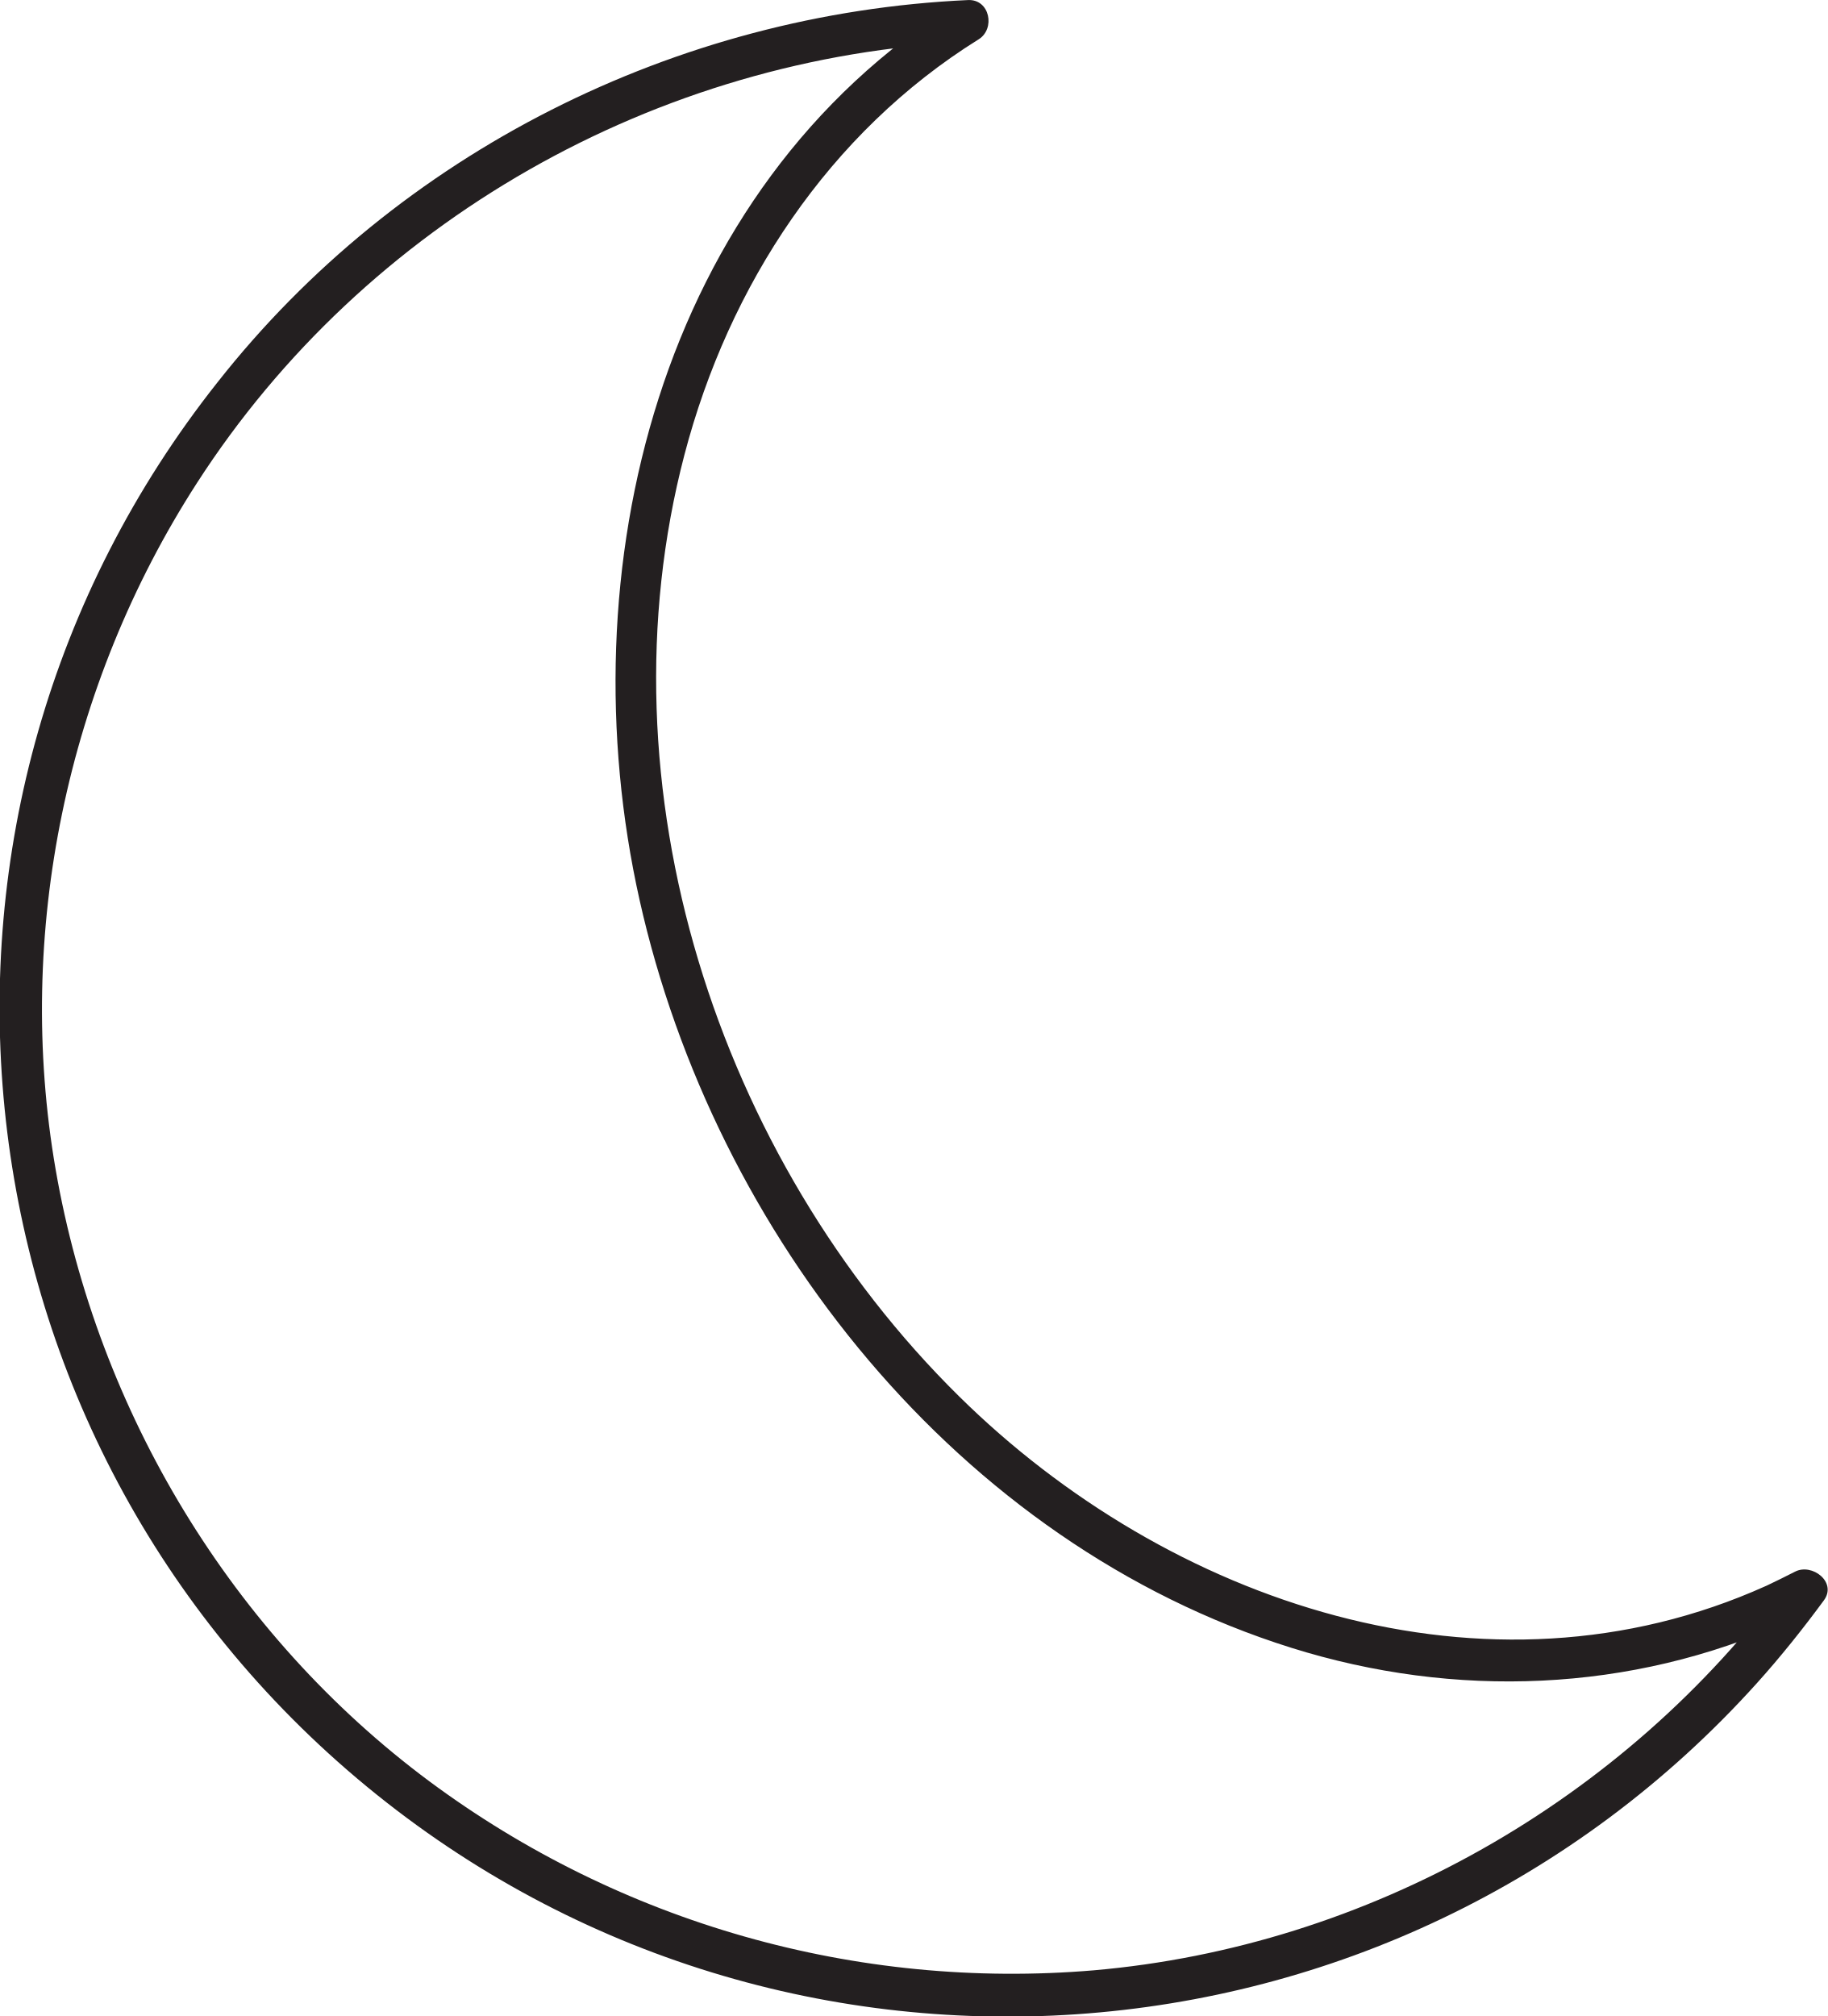
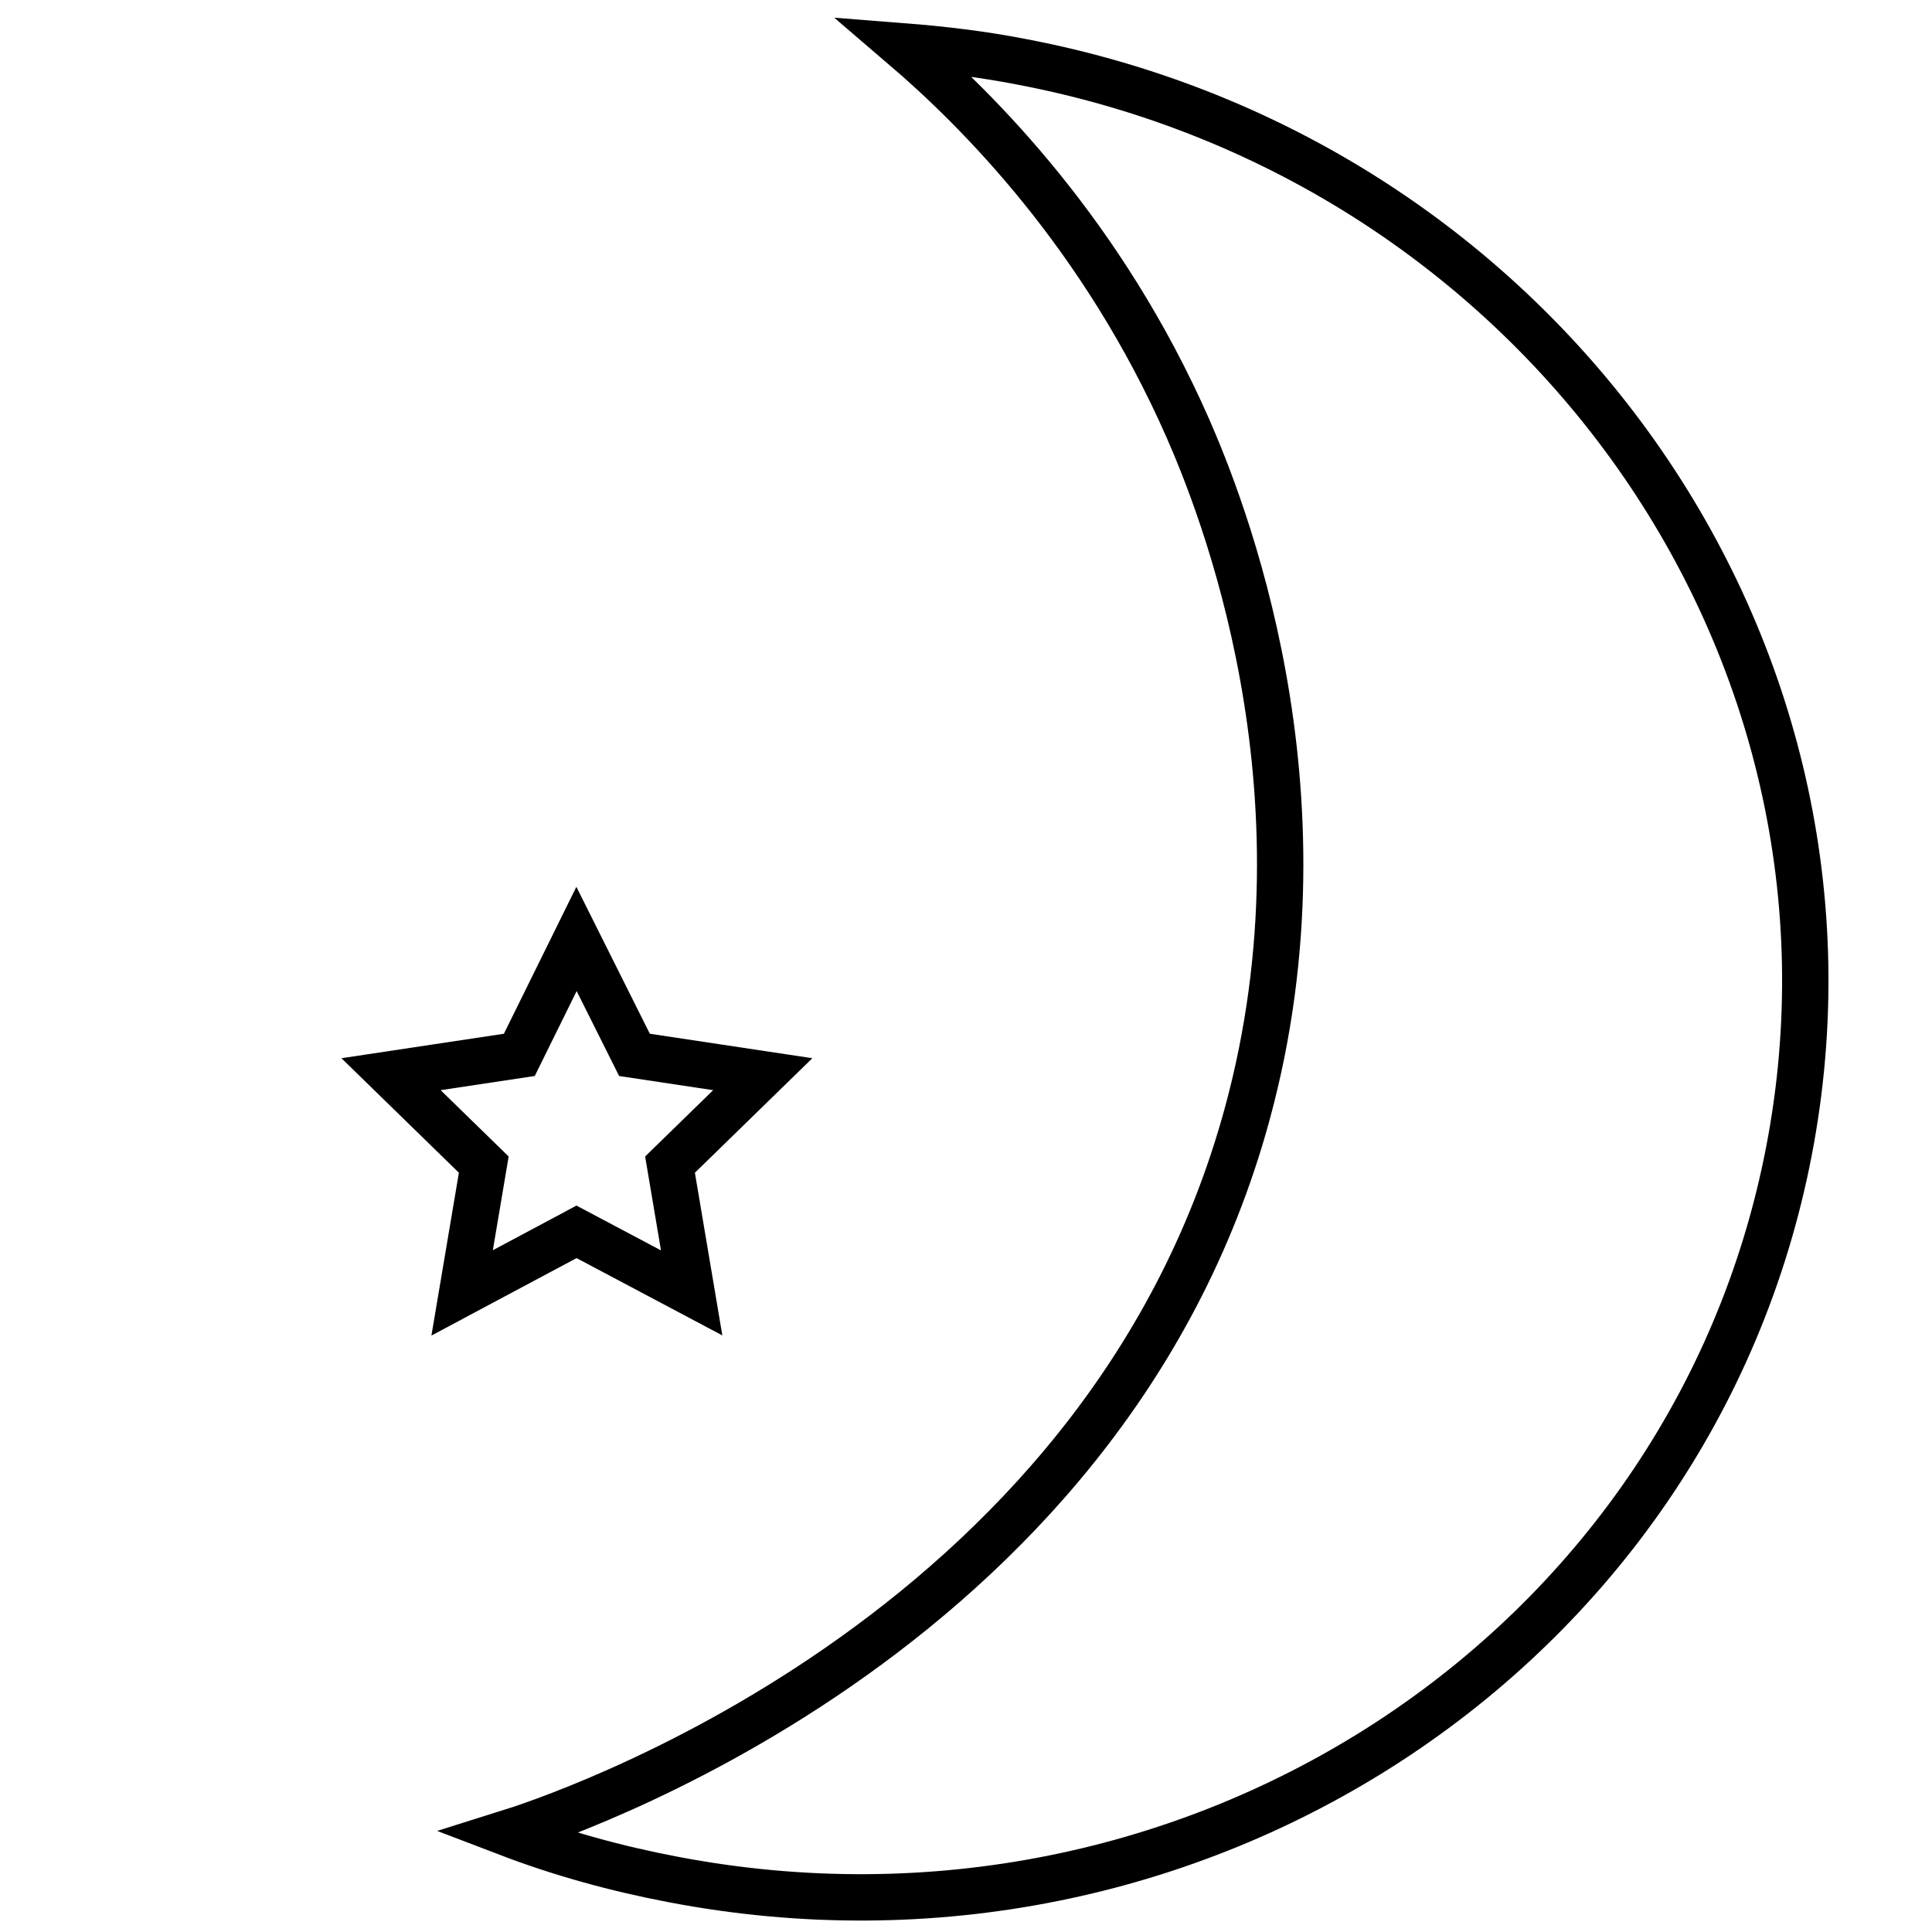
- <svg xmlns="http://www.w3.org/2000/svg" id="Layer_1" data-name="Layer 1" viewBox="0 0 326.12 359.71">
-   <defs>
-     <style>.cls-1{fill:#231f20;}</style>
-   </defs>
-   <path class="cls-1" d="M399.26,356.47c-49.87,22.49-106.68,3-144-33.83-43.16-42.56-64.53-108.74-49-168,7.91-30.22,25.75-57.47,52.51-74.13,3-1.88,2-7.16-1.89-7-52.06,2.37-101.68,27.18-133.95,68.22a179.9,179.9,0,0,0,274.7,232.09c4.24-4.71,8.2-9.67,11.95-14.77,2.4-3.26-2.11-6.68-5.13-5.13-1.71.88-3.44,1.72-5.18,2.55-4.37,2-.56,8.51,3.78,6.47,1.75-.82,3.47-1.67,5.19-2.55l-5.13-5.13c-29.1,39.56-74.84,65.55-123.82,69.8a174.38,174.38,0,0,1-118.54-33.72c-35.24-26.19-59.21-66-66.69-109.16-7.31-42.2,2-86.49,25.18-122.45C149.32,113,201.39,83.54,256.87,81L255,74c-53.44,33.28-69.87,101.44-56.74,160.11,13.37,59.7,56.82,114.74,116.28,133.4,29.18,9.16,60.57,8,88.53-4.59C407.44,361,403.63,354.49,399.26,356.47Z" transform="translate(-84.13 -73.5)" />
+ <svg xmlns="http://www.w3.org/2000/svg" version="1.1" id="Layer_1" x="0px" y="0px" viewBox="0 0 250 250" style="enable-background:new 0 0 250 250;" xml:space="preserve">
+   <style type="text/css">
+ 	.st0{fill:none;stroke:#000000;stroke-width:6;stroke-miterlimit:10;}
+ </style>
+   <g id="Moon">
+     <path class="st0" d="M132.2,8c-5.1-1-10.2-1.6-15.3-2c9.7,8.3,25.8,24.4,36.8,49.4c4.2,9.6,19.2,46.5,7.7,88.7   c-18.6,68.4-90.6,91.5-95.7,93.1c6.8,2.6,14,4.6,21.4,6c67.3,12.9,131.9-29.3,144.4-94.3S199.5,20.8,132.2,8z" />
+   </g>
+   <g id="Star">
+     <polygon class="st0" points="74.6,121.5 82.1,136.5 98.7,139 86.7,150.7 89.5,167.3 74.6,159.4 59.8,167.3 62.6,150.7 50.6,139    67.2,136.5  " />
+   </g>
</svg>
